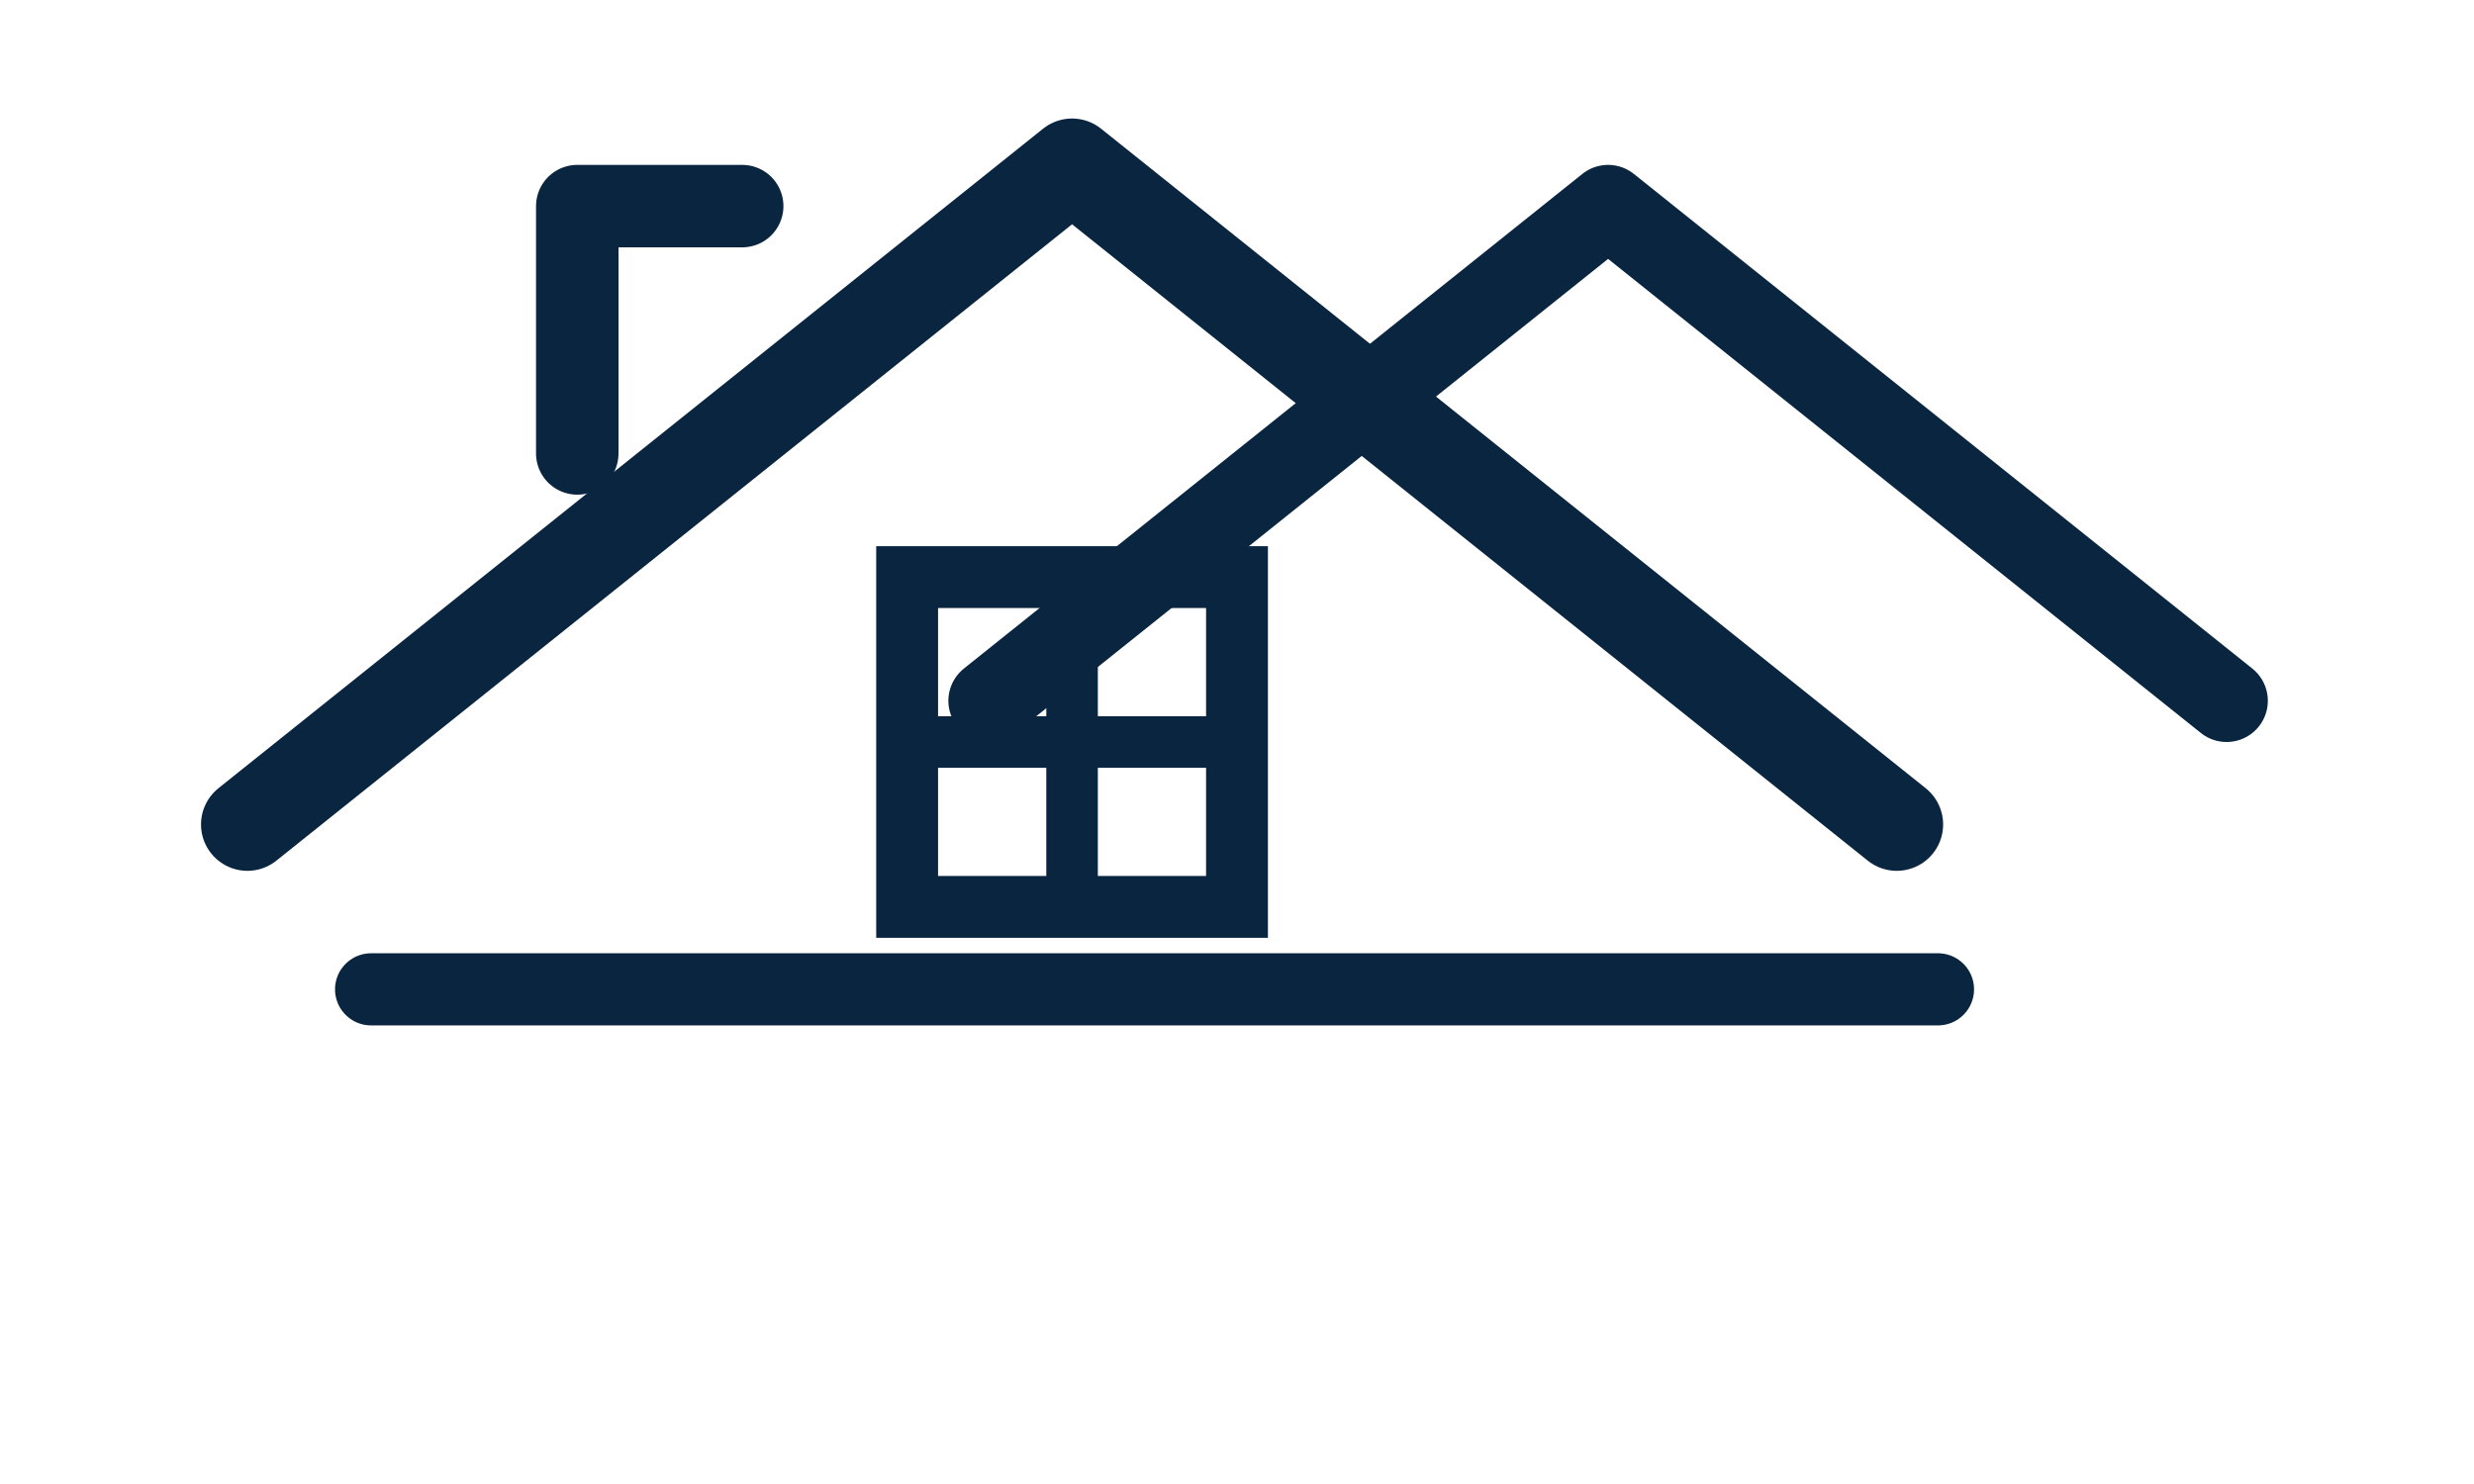
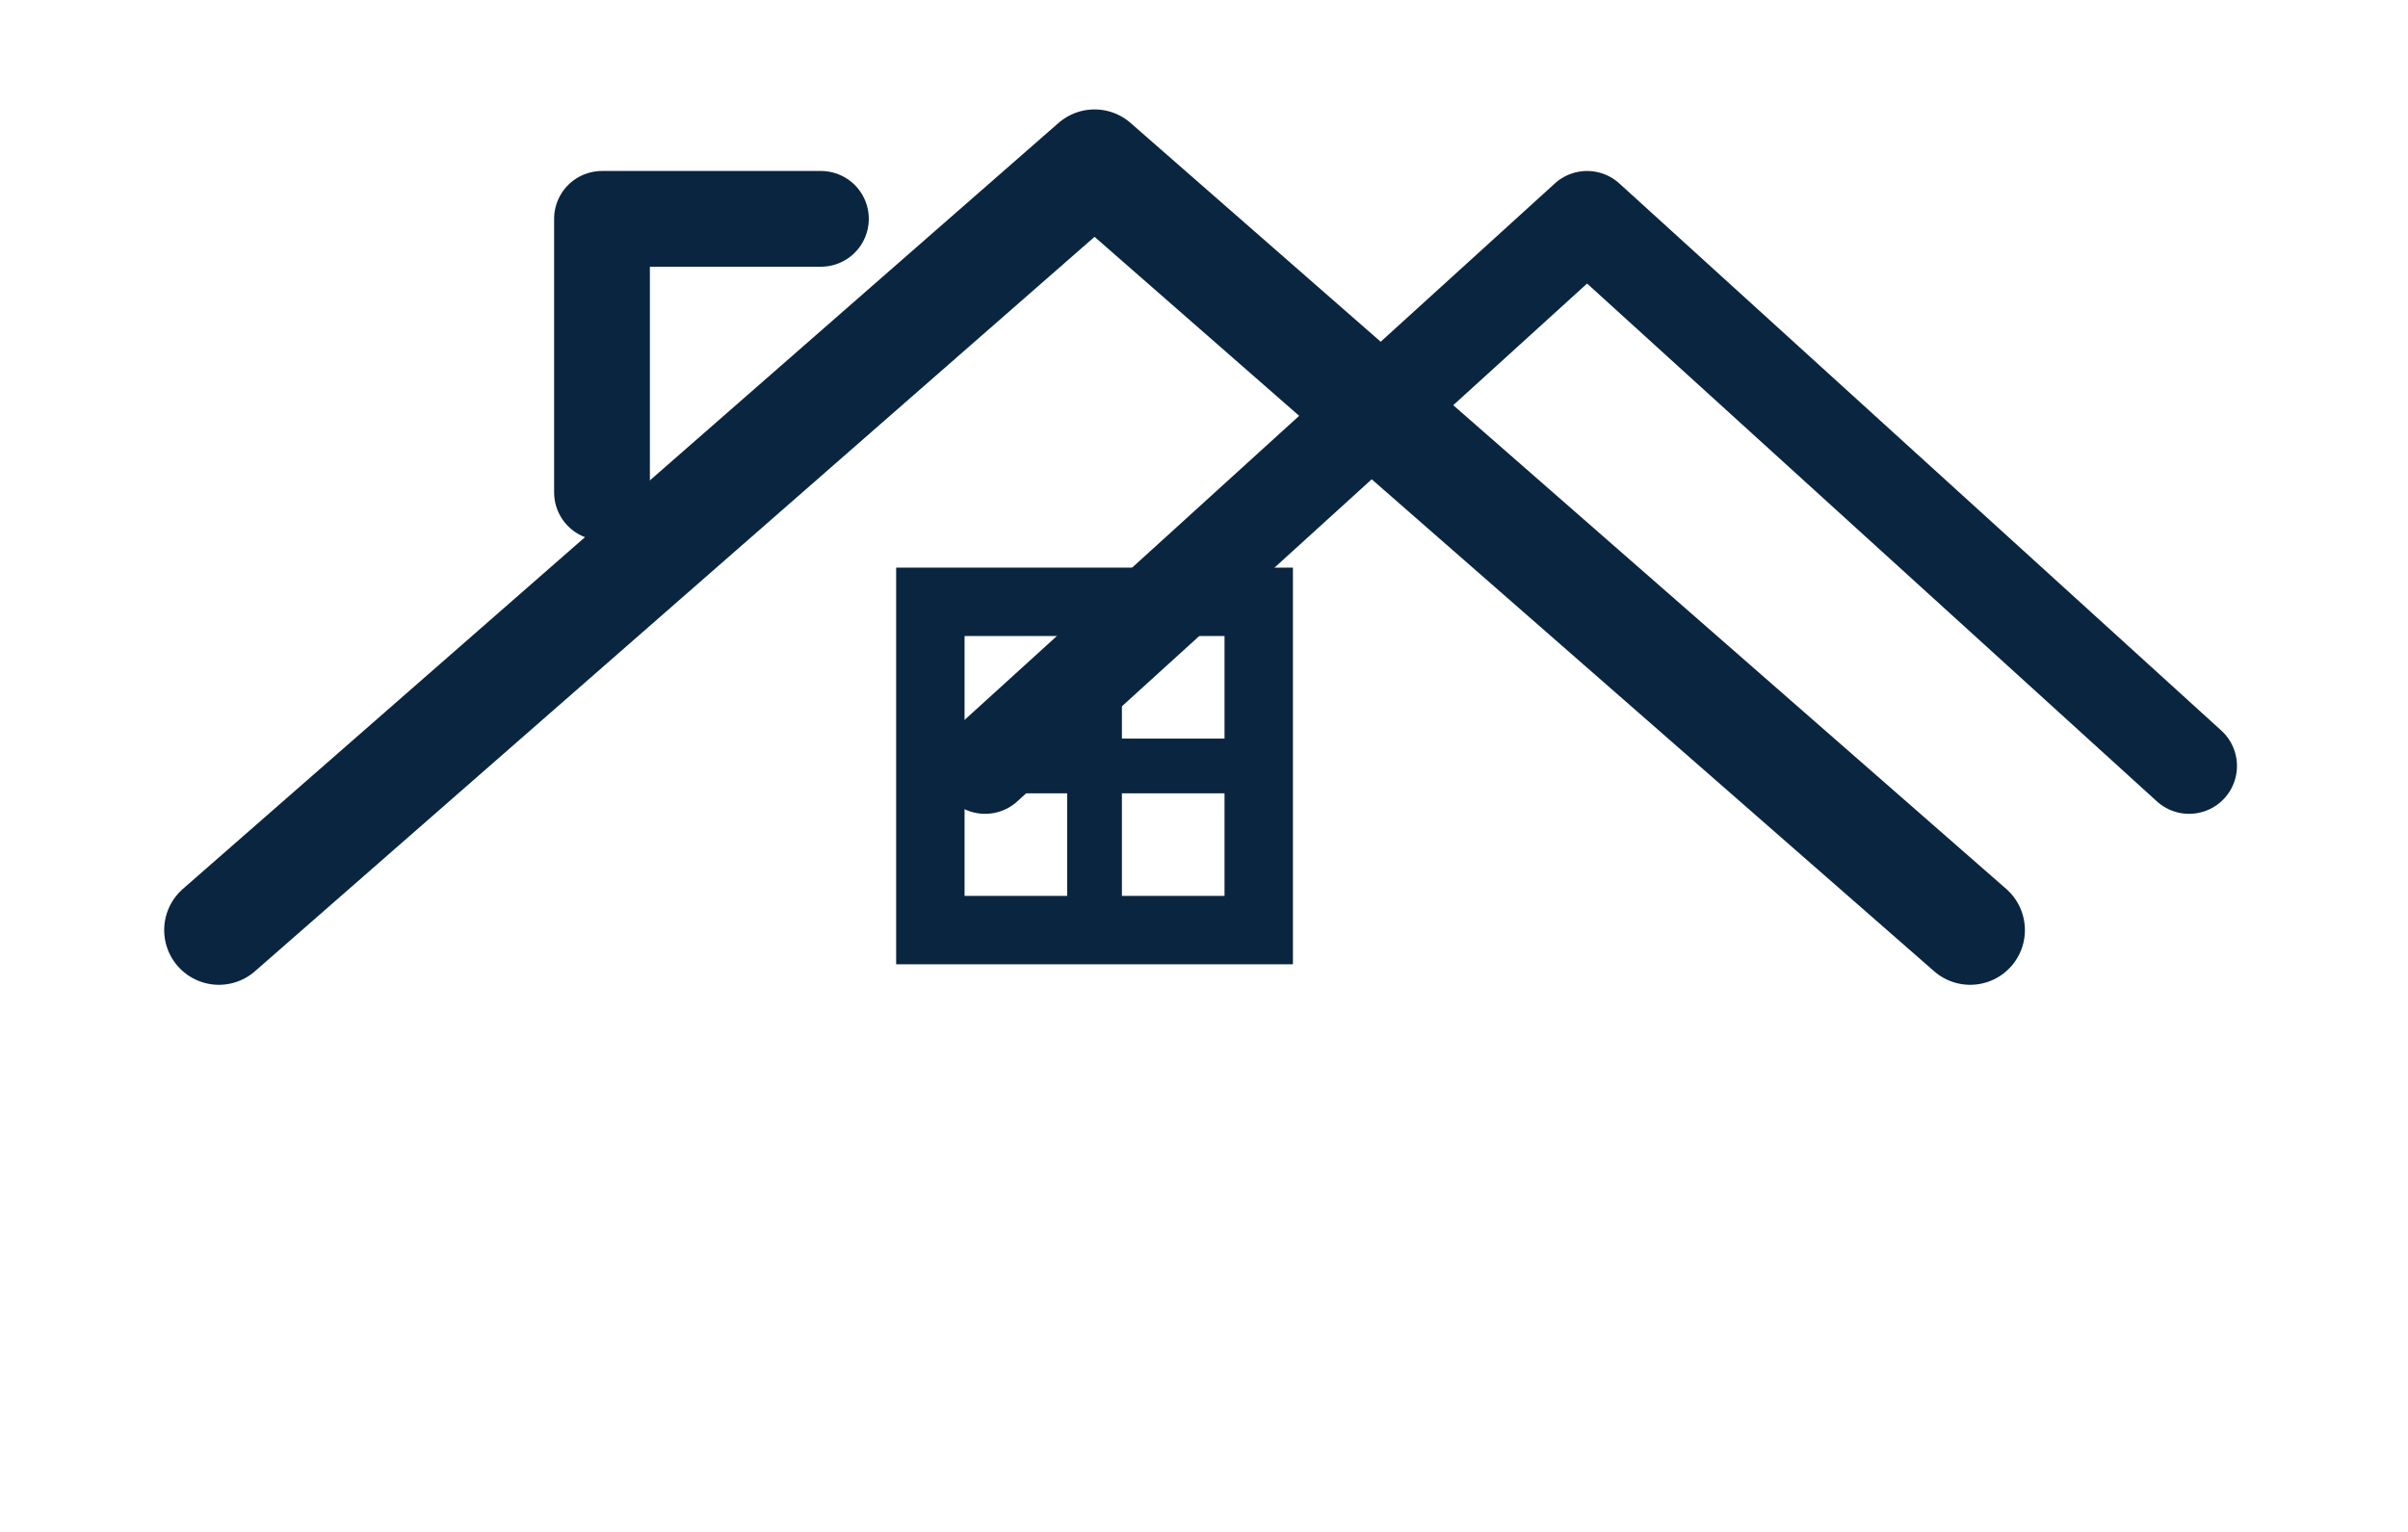
- <svg xmlns="http://www.w3.org/2000/svg" viewBox="0 0 120 72" fill="none" aria-hidden="true">
-   <path d="M48 34 L78 10 L108 34" stroke="#0a2540" stroke-width="4" stroke-linejoin="round" stroke-linecap="round" />
-   <path d="M12 40 L52 8 L92 40" stroke="#0a2540" stroke-width="4.5" stroke-linejoin="round" stroke-linecap="round" />
-   <path d="M28 22 V10 H36" stroke="#0a2540" stroke-width="4" stroke-linejoin="round" stroke-linecap="round" />
-   <rect x="44" y="28" width="16" height="16" stroke="#0a2540" stroke-width="3" />
-   <path d="M44 36 H60 M52 28 V44" stroke="#0a2540" stroke-width="2.5" />
-   <path d="M18 48 H94" stroke="#0a2540" stroke-width="3.5" stroke-linecap="round" />
+ <svg xmlns="http://www.w3.org/2000/svg" viewBox="0 0 88 56" fill="none" aria-hidden="true">
+   <path d="M36 28 L58 8 L80 28" stroke="#0a2540" stroke-width="3.5" stroke-linejoin="round" stroke-linecap="round" />
+   <path d="M8 34 L40 6 L72 34" stroke="#0a2540" stroke-width="4" stroke-linejoin="round" stroke-linecap="round" />
+   <path d="M22 18 V8 H30" stroke="#0a2540" stroke-width="3.5" stroke-linejoin="round" stroke-linecap="round" />
+   <rect x="34" y="22" width="12" height="12" stroke="#0a2540" stroke-width="2.5" />
+   <path d="M34 28 H46 M40 22 V34" stroke="#0a2540" stroke-width="2" />
</svg>
